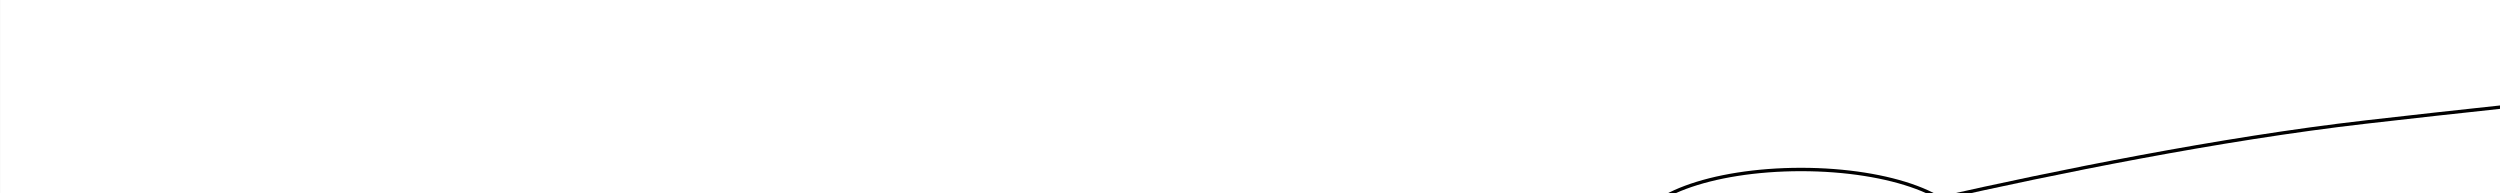
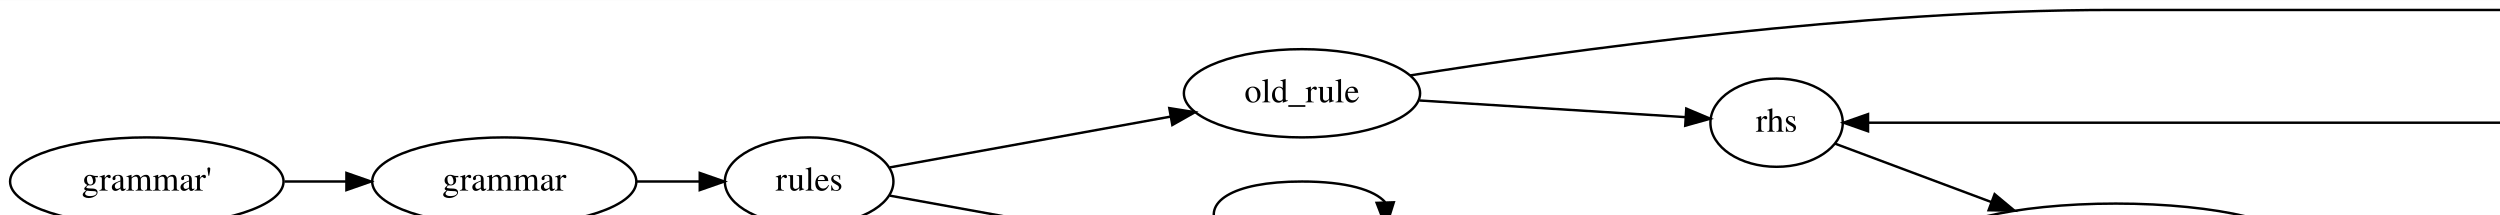
- <svg xmlns="http://www.w3.org/2000/svg" width="2550pt" height="196pt" viewBox="0.00 0.00 612.00 47.05">
-   <g id="graph0" class="graph" transform="scale(0.83 0.83) rotate(0) translate(4 158)">
-     <polygon fill="white" stroke="transparent" points="-4,4 -4,-158 2103.25,-158 2103.25,4 -4,4" />
+ <svg xmlns="http://www.w3.org/2000/svg" width="2550pt" height="219pt" viewBox="0.00 0.00 612.00 52.49">
+   <g id="graph0" class="graph" transform="scale(0.6 0.6) rotate(0) translate(4 128)">
+     <polygon fill="white" stroke="transparent" points="-4,4 -4,-128 1535,-128 1535,4 -4,4" />
    <g id="node1" class="node">
      <ellipse fill="none" stroke="black" cx="55.9" cy="-54" rx="55.79" ry="18" />
      <text text-anchor="middle" x="55.9" y="-50.3" font-family="Times,serif" font-size="14.00">grammar'</text>
    </g>
-     <g id="node11" class="node">
+     <g id="node9" class="node">
      <ellipse fill="none" stroke="black" cx="201.74" cy="-54" rx="53.89" ry="18" />
      <text text-anchor="middle" x="201.74" y="-50.3" font-family="Times,serif" font-size="14.00">grammar</text>
    </g>
    <g id="edge1" class="edge">
      <path fill="none" stroke="black" d="M112.1,-54C120.32,-54 128.85,-54 137.23,-54" />
      <polygon fill="black" stroke="black" points="137.34,-57.5 147.34,-54 137.34,-50.5 137.34,-57.5" />
    </g>
    <g id="node2" class="node">
-       <ellipse fill="none" stroke="black" cx="2049.85" cy="-136" rx="44.39" ry="18" />
-       <text text-anchor="middle" x="2049.85" y="-132.3" font-family="Times,serif" font-size="14.00">symbol</text>
+       <ellipse fill="none" stroke="black" cx="1373.46" cy="-78" rx="33.29" ry="18" />
+       <text text-anchor="middle" x="1373.46" y="-74.3" font-family="Times,serif" font-size="14.00">term</text>
    </g>
    <g id="node3" class="node">
-       <ellipse fill="none" stroke="black" cx="900.53" cy="-77" rx="206.86" ry="18" />
-       <text text-anchor="middle" x="900.53" y="-73.3" font-family="Times,serif" font-size="14.00">separated_nonempty_list(BAR,production)</text>
+       <ellipse fill="none" stroke="black" cx="1486.8" cy="-101" rx="44.39" ry="18" />
+       <text text-anchor="middle" x="1486.8" y="-97.3" font-family="Times,serif" font-size="14.00">symbol</text>
    </g>
    <g id="edge2" class="edge">
-       <path fill="none" stroke="black" d="M846.62,-94.41C836.55,-104.09 854.53,-113 900.53,-113 929.29,-113 947.09,-109.52 953.94,-104.54" />
-       <polygon fill="black" stroke="black" points="957.45,-104.57 954.45,-94.41 950.45,-104.22 957.45,-104.57" />
+       <path fill="none" stroke="black" d="M1404.59,-84.22C1414.55,-86.28 1425.9,-88.63 1436.9,-90.9" />
+       <polygon fill="black" stroke="black" points="1436.34,-94.36 1446.85,-92.95 1437.76,-87.5 1436.34,-94.36" />
    </g>
    <g id="node5" class="node">
-       <ellipse fill="none" stroke="black" cx="1204.31" cy="-77" rx="61.19" ry="18" />
-       <text text-anchor="middle" x="1204.31" y="-73.3" font-family="Times,serif" font-size="14.00">production</text>
+       <ellipse fill="none" stroke="black" cx="720.85" cy="-78" rx="27" ry="18" />
+       <text text-anchor="middle" x="720.85" y="-74.3" font-family="Times,serif" font-size="14.00">rhs</text>
    </g>
    <g id="edge3" class="edge">
-       <path fill="none" stroke="black" d="M1107.41,-77C1116.26,-77 1124.81,-77 1132.93,-77" />
-       <polygon fill="black" stroke="black" points="1132.96,-80.5 1142.96,-77 1132.96,-73.5 1132.96,-80.5" />
+       <path fill="none" stroke="black" d="M1340.2,-78C1230.72,-78 873.75,-78 758.26,-78" />
+       <polygon fill="black" stroke="black" points="758.16,-74.5 748.16,-78 758.16,-81.5 758.16,-74.5" />
    </g>
    <g id="node4" class="node">
      <ellipse fill="none" stroke="black" cx="326.13" cy="-54" rx="34.39" ry="18" />
      <text text-anchor="middle" x="326.13" y="-50.3" font-family="Times,serif" font-size="14.00">rules</text>
    </g>
-     <g id="node7" class="node">
+     <g id="node6" class="node">
      <ellipse fill="none" stroke="black" cx="527.21" cy="-90" rx="48.19" ry="18" />
      <text text-anchor="middle" x="527.21" y="-86.3" font-family="Times,serif" font-size="14.00">old_rule</text>
    </g>
    <g id="edge4" class="edge">
      <path fill="none" stroke="black" d="M359.11,-59.78C389.96,-65.36 437.19,-73.9 473.58,-80.48" />
      <polygon fill="black" stroke="black" points="473.07,-83.95 483.53,-82.28 474.31,-77.06 473.07,-83.95" />
    </g>
-     <g id="node9" class="node">
+     <g id="node8" class="node">
      <ellipse fill="none" stroke="black" cx="527.21" cy="-18" rx="130.78" ry="18" />
      <text text-anchor="middle" x="527.21" y="-14.3" font-family="Times,serif" font-size="14.00">nonempty_list(NEWLINE)</text>
    </g>
    <g id="edge5" class="edge">
      <path fill="none" stroke="black" d="M359.11,-48.22C380.26,-44.39 409.1,-39.18 436.88,-34.15" />
      <polygon fill="black" stroke="black" points="437.83,-37.54 447.05,-32.32 436.58,-30.65 437.83,-37.54" />
    </g>
-     <g id="node6" class="node">
-       <ellipse fill="none" stroke="black" cx="1639.63" cy="-77" rx="52.79" ry="18" />
-       <text text-anchor="middle" x="1639.63" y="-73.3" font-family="Times,serif" font-size="14.00">producer</text>
+     <g id="node11" class="node">
+       <ellipse fill="none" stroke="black" cx="859.24" cy="-27" rx="75.29" ry="18" />
+       <text text-anchor="middle" x="859.24" y="-23.3" font-family="Times,serif" font-size="14.00">concatenation</text>
    </g>
    <g id="edge6" class="edge">
-       <path fill="none" stroke="black" d="M1265.56,-77C1347.6,-77 1493.7,-77 1576.64,-77" />
-       <polygon fill="black" stroke="black" points="1576.67,-80.5 1586.67,-77 1576.67,-73.5 1576.67,-80.5" />
-     </g>
-     <g id="node8" class="node">
-       <ellipse fill="none" stroke="black" cx="1426.19" cy="-27" rx="124.58" ry="18" />
-       <text text-anchor="middle" x="1426.19" y="-23.3" font-family="Times,serif" font-size="14.00">nonempty_list(producer)</text>
+       <path fill="none" stroke="black" d="M744.68,-69.46C762.05,-62.97 786.62,-53.78 808.46,-45.62" />
+       <polygon fill="black" stroke="black" points="809.8,-48.85 817.94,-42.07 807.35,-42.29 809.8,-48.85" />
    </g>
    <g id="edge7" class="edge">
-       <path fill="none" stroke="black" d="M1253.29,-66.09C1281.11,-59.76 1316.8,-51.65 1348.43,-44.45" />
-       <polygon fill="black" stroke="black" points="1349.57,-47.79 1358.55,-42.15 1348.02,-40.96 1349.57,-47.79" />
-     </g>
-     <g id="node13" class="node">
-       <ellipse fill="none" stroke="black" cx="1767.27" cy="-77" rx="38.99" ry="18" />
-       <text text-anchor="middle" x="1767.27" y="-73.3" font-family="Times,serif" font-size="14.00">actual</text>
+       <path fill="none" stroke="black" d="M571.31,-97.29C634.19,-107.28 754.85,-124 858.24,-124 858.24,-124 858.24,-124 1266.96,-124 1325.09,-124 1391.42,-115.88 1435.68,-109.28" />
+       <polygon fill="black" stroke="black" points="1436.24,-112.74 1445.6,-107.78 1435.19,-105.82 1436.24,-112.74" />
    </g>
    <g id="edge8" class="edge">
-       <path fill="none" stroke="black" d="M1692.46,-77C1700.82,-77 1709.45,-77 1717.74,-77" />
-       <polygon fill="black" stroke="black" points="1718,-80.5 1728,-77 1718,-73.5 1718,-80.5" />
+       <path fill="none" stroke="black" d="M575.09,-87.06C608.5,-84.97 652.75,-82.2 683.49,-80.28" />
+       <polygon fill="black" stroke="black" points="684,-83.75 693.77,-79.63 683.57,-76.77 684,-83.75" />
+     </g>
+     <g id="node7" class="node">
+       <ellipse fill="none" stroke="black" cx="1081.13" cy="-18" rx="110.48" ry="18" />
+       <text text-anchor="middle" x="1081.13" y="-14.3" font-family="Times,serif" font-size="14.00">nonempty_list(factor)</text>
    </g>
    <g id="edge9" class="edge">
-       <path fill="none" stroke="black" d="M568.11,-99.49C601.5,-107.01 650.5,-117.03 693.85,-122 918.96,-147.79 976.73,-141 1203.31,-141 1203.31,-141 1203.31,-141 1768.27,-141 1847.39,-141 1939.03,-138.99 1995.48,-137.52" />
-       <polygon fill="black" stroke="black" points="1995.69,-141.01 2005.59,-137.25 1995.51,-134.01 1995.69,-141.01" />
+       <path fill="none" stroke="black" d="M1048.28,-35.41C1042.15,-45.09 1053.1,-54 1081.13,-54 1098.65,-54 1109.49,-50.52 1113.67,-45.54" />
+       <polygon fill="black" stroke="black" points="1117.17,-45.51 1113.98,-35.41 1110.17,-45.3 1117.17,-45.51" />
+     </g>
+     <g id="node10" class="node">
+       <ellipse fill="none" stroke="black" cx="1265.96" cy="-27" rx="38.19" ry="18" />
+       <text text-anchor="middle" x="1265.96" y="-23.3" font-family="Times,serif" font-size="14.00">factor</text>
    </g>
    <g id="edge10" class="edge">
-       <path fill="none" stroke="black" d="M575.24,-88.35C607.24,-87.23 652,-85.67 698.07,-84.05" />
-       <polygon fill="black" stroke="black" points="698.36,-87.55 708.23,-83.7 698.11,-80.55 698.36,-87.55" />
+       <path fill="none" stroke="black" d="M1187.16,-23.17C1197.8,-23.69 1208.18,-24.2 1217.72,-24.67" />
+       <polygon fill="black" stroke="black" points="1217.56,-28.17 1227.72,-25.17 1217.9,-21.18 1217.56,-28.17" />
    </g>
    <g id="edge11" class="edge">
-       <path fill="none" stroke="black" d="M1492.07,-42.34C1522.25,-49.48 1557.69,-57.86 1586.16,-64.59" />
-       <polygon fill="black" stroke="black" points="1585.38,-68 1595.92,-66.9 1586.99,-61.19 1585.38,-68" />
+       <path fill="none" stroke="black" d="M492.94,-35.41C486.54,-45.09 497.96,-54 527.21,-54 545.49,-54 556.81,-50.52 561.17,-45.54" />
+       <polygon fill="black" stroke="black" points="564.67,-45.52 561.49,-35.41 557.67,-45.29 564.67,-45.52" />
    </g>
    <g id="edge12" class="edge">
-       <path fill="none" stroke="black" d="M1388.34,-44.41C1381.28,-54.09 1393.9,-63 1426.19,-63 1446.38,-63 1458.88,-59.52 1463.69,-54.54" />
-       <polygon fill="black" stroke="black" points="1467.19,-54.53 1464.04,-44.41 1460.19,-54.28 1467.19,-54.53" />
-     </g>
-     <g id="edge13" class="edge">
-       <path fill="none" stroke="black" d="M491.51,-35.41C484.84,-45.09 496.74,-54 527.21,-54 546.26,-54 558.05,-50.52 562.58,-45.54" />
-       <polygon fill="black" stroke="black" points="566.09,-45.52 562.92,-35.41 559.09,-45.29 566.09,-45.52" />
-     </g>
-     <g id="node10" class="node">
-       <ellipse fill="none" stroke="black" cx="2049.85" cy="-77" rx="49.29" ry="18" />
-       <text text-anchor="middle" x="2049.85" y="-73.3" font-family="Times,serif" font-size="14.00">modifier</text>
-     </g>
-     <g id="edge14" class="edge">
      <path fill="none" stroke="black" d="M255.71,-54C264.25,-54 273,-54 281.3,-54" />
      <polygon fill="black" stroke="black" points="281.5,-57.5 291.5,-54 281.5,-50.5 281.5,-57.5" />
    </g>
-     <g id="node12" class="node">
-       <ellipse fill="none" stroke="black" cx="1903.36" cy="-77" rx="61.19" ry="18" />
-       <text text-anchor="middle" x="1903.36" y="-73.3" font-family="Times,serif" font-size="14.00">expression</text>
+     <g id="edge13" class="edge">
+       <path fill="none" stroke="black" d="M1293.31,-39.74C1307.13,-46.42 1324.2,-54.67 1338.95,-61.8" />
+       <polygon fill="black" stroke="black" points="1337.72,-65.1 1348.25,-66.3 1340.77,-58.79 1337.72,-65.1" />
    </g>
-     <g id="edge15" class="edge">
-       <path fill="none" stroke="black" d="M1940.08,-91.58C1960.8,-100.05 1986.97,-110.73 2008.45,-119.5" />
-       <polygon fill="black" stroke="black" points="2007.37,-122.84 2017.95,-123.38 2010.02,-116.36 2007.37,-122.84" />
-     </g>
-     <g id="edge16" class="edge">
-       <path fill="none" stroke="black" d="M1964.8,-77C1973.16,-77 1981.73,-77 1990.06,-77" />
-       <polygon fill="black" stroke="black" points="1990.06,-80.5 2000.06,-77 1990.06,-73.5 1990.06,-80.5" />
-     </g>
-     <g id="edge17" class="edge">
-       <path fill="none" stroke="black" d="M1879.45,-93.66C1874.14,-103.62 1882.11,-113 1903.36,-113 1916.97,-113 1925.14,-109.15 1927.85,-103.77" />
-       <polygon fill="black" stroke="black" points="1931.34,-103.45 1927.27,-93.66 1924.35,-103.85 1931.34,-103.45" />
-     </g>
-     <g id="edge18" class="edge">
-       <path fill="none" stroke="black" d="M1806.34,-77C1814.44,-77 1823.24,-77 1832.11,-77" />
-       <polygon fill="black" stroke="black" points="1832.13,-80.5 1842.13,-77 1832.13,-73.5 1832.13,-80.5" />
+     <g id="edge14" class="edge">
+       <path fill="none" stroke="black" d="M933.77,-23.99C943.41,-23.6 953.48,-23.18 963.62,-22.77" />
+       <polygon fill="black" stroke="black" points="963.92,-26.26 973.77,-22.35 963.64,-19.27 963.92,-26.26" />
    </g>
  </g>
</svg>
